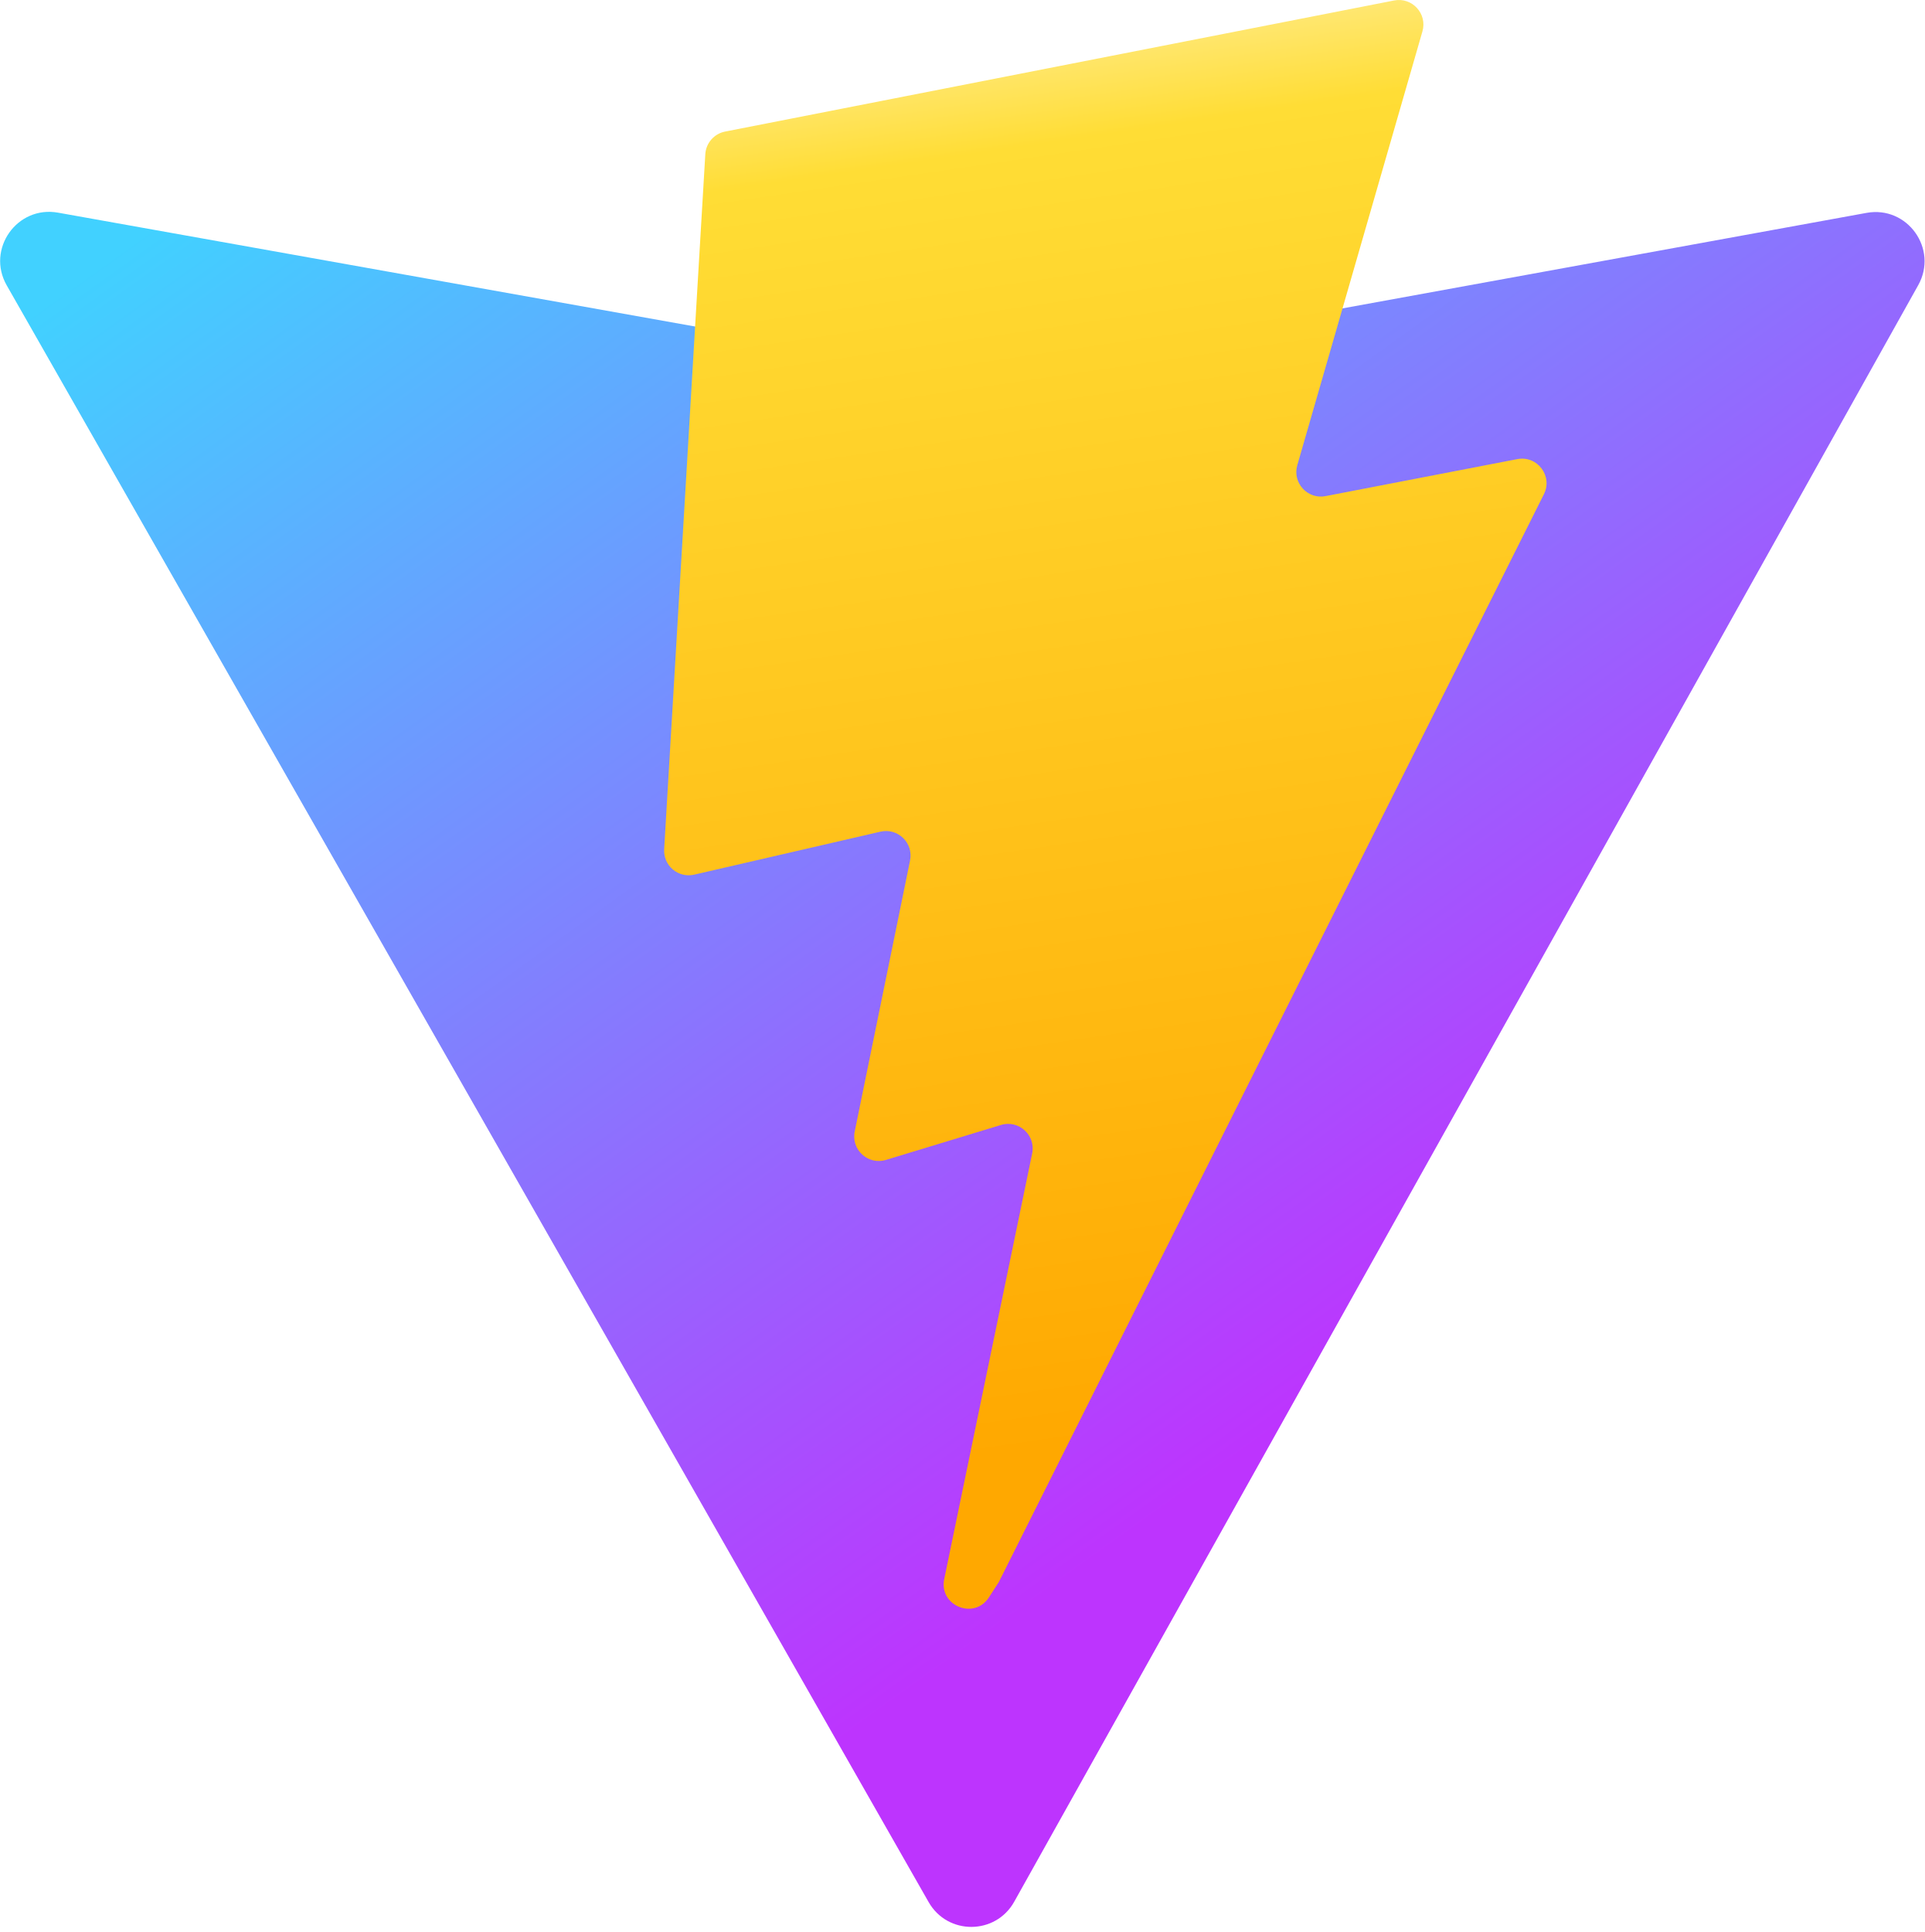
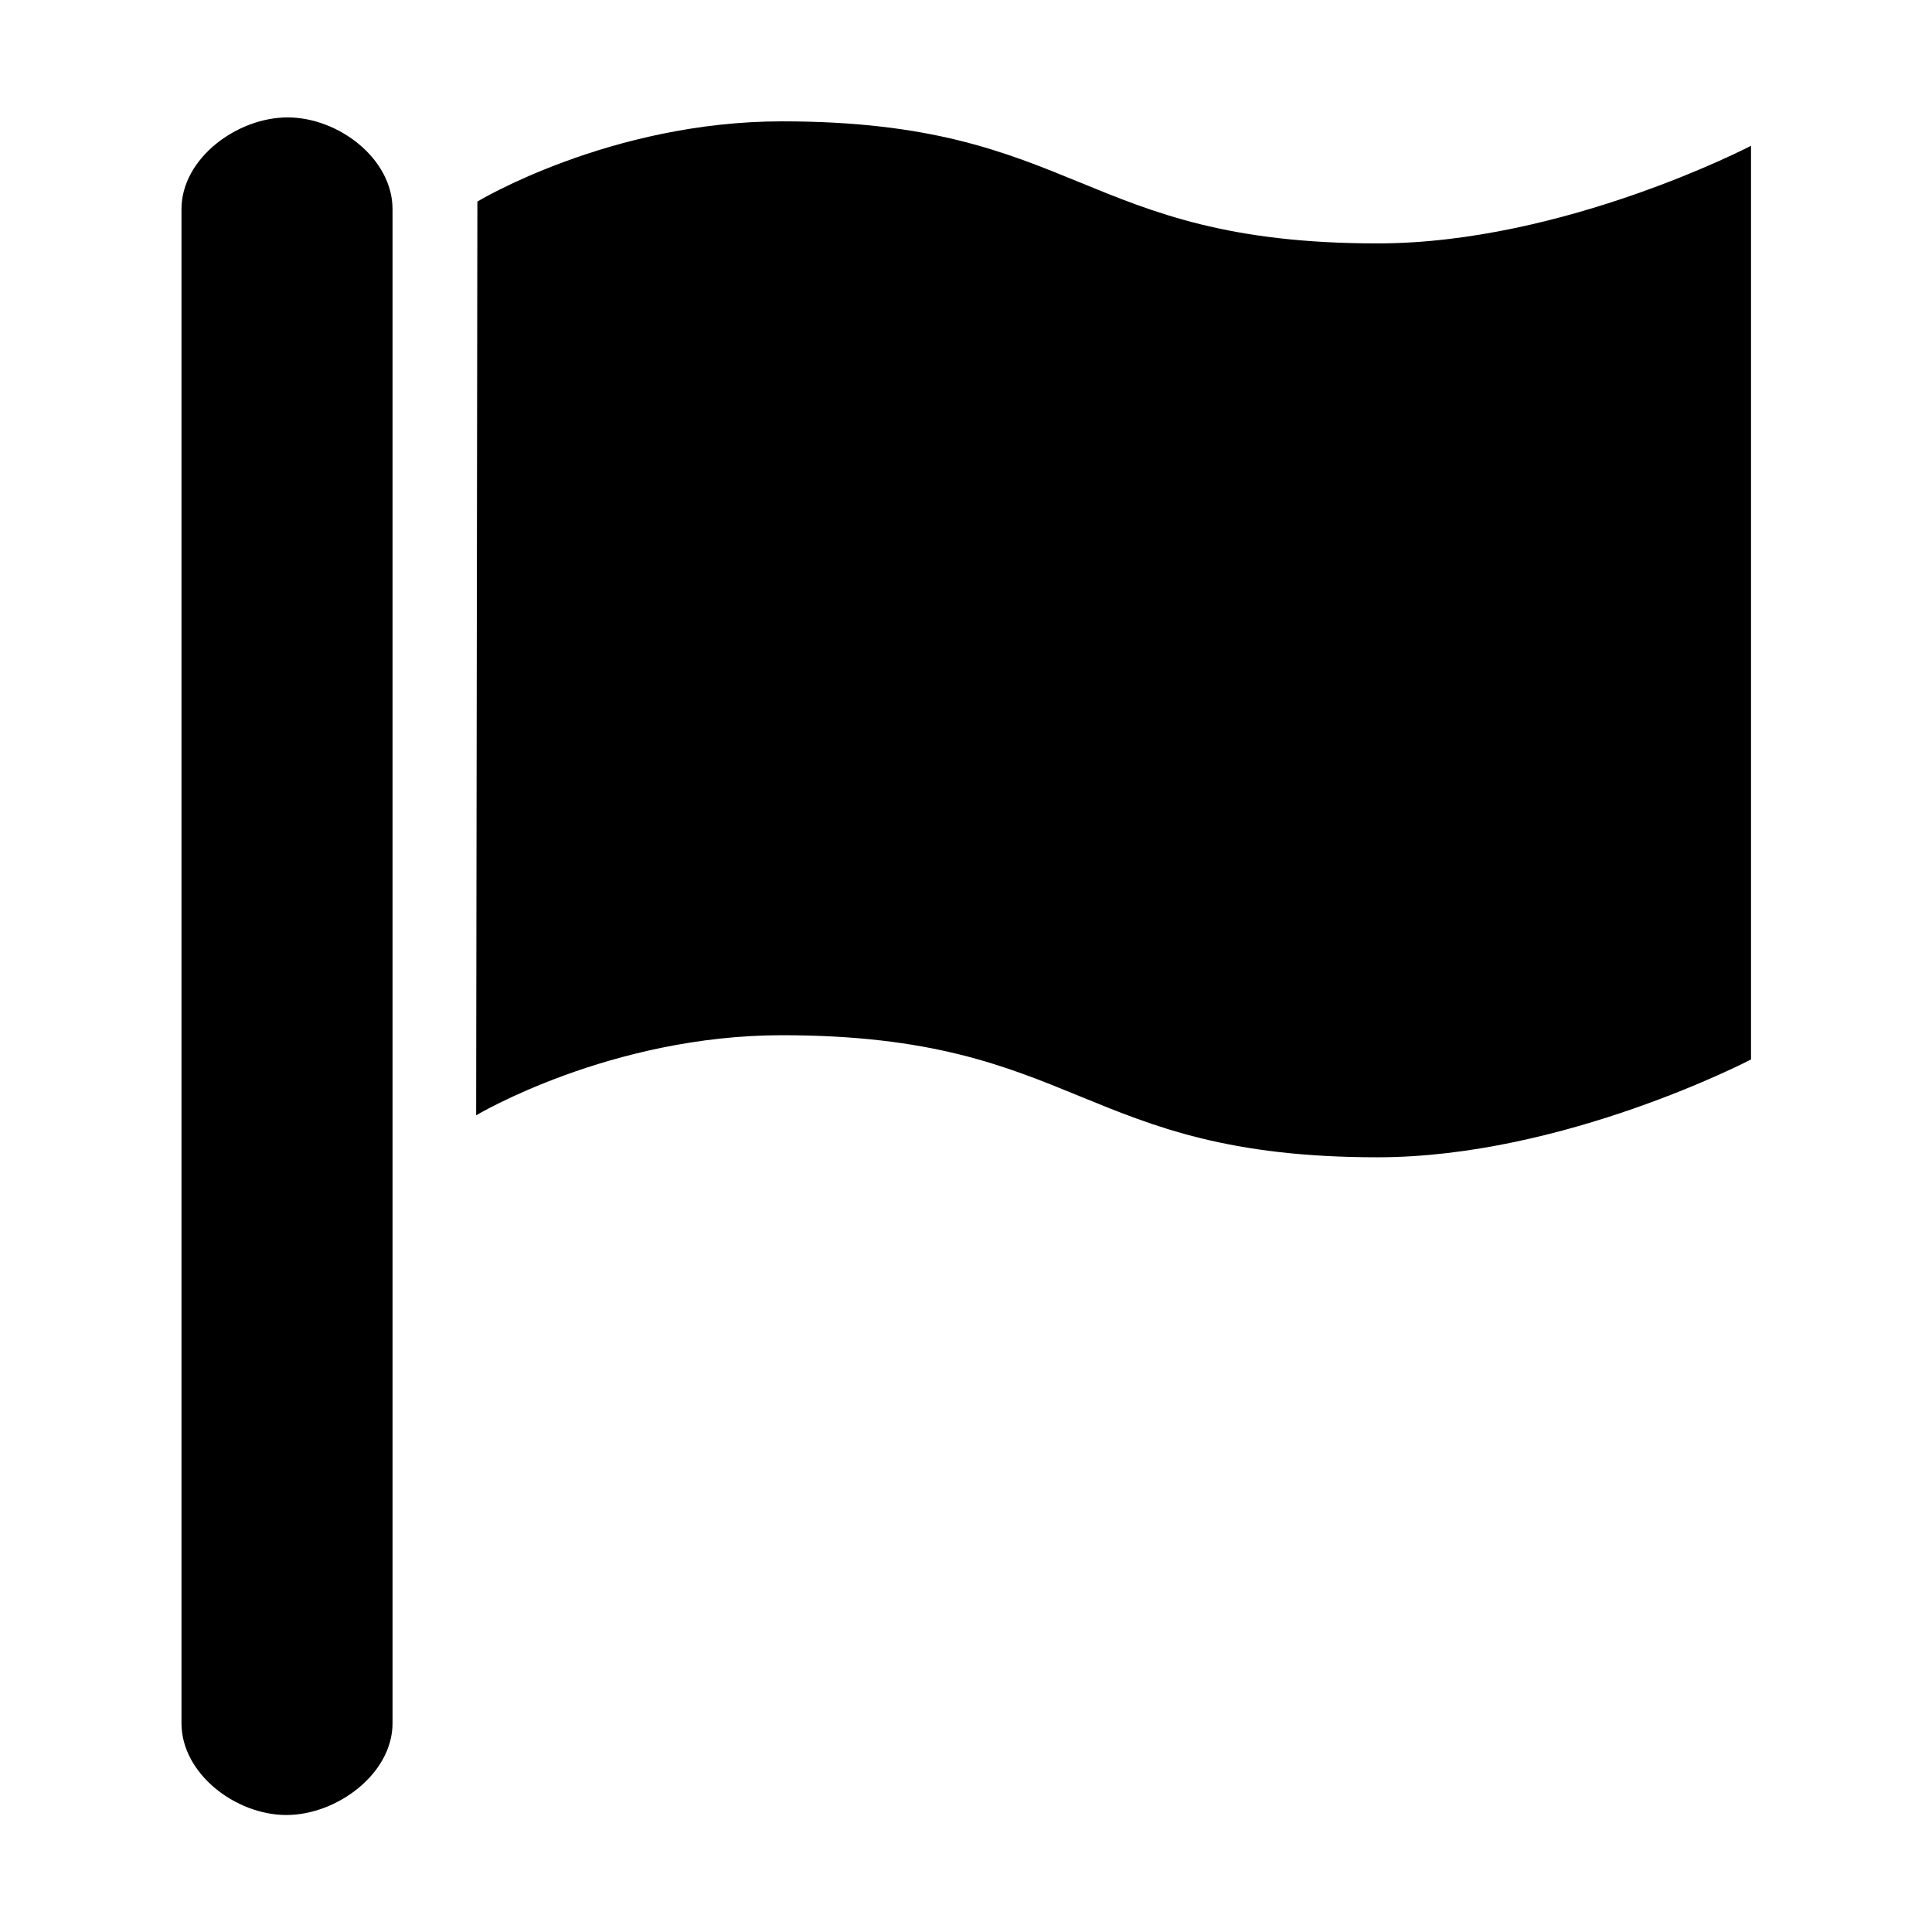
- <svg xmlns="http://www.w3.org/2000/svg" aria-hidden="true" role="img" class="iconify iconify--logos" width="31.88" height="32" preserveAspectRatio="xMidYMid meet" viewBox="0 0 256 257">
-   <defs>
-     <linearGradient id="IconifyId1813088fe1fbc01fb466" x1="-.828%" x2="57.636%" y1="7.652%" y2="78.411%">
-       <stop offset="0%" stop-color="#41D1FF" />
-       <stop offset="100%" stop-color="#BD34FE" />
-     </linearGradient>
-     <linearGradient id="IconifyId1813088fe1fbc01fb467" x1="43.376%" x2="50.316%" y1="2.242%" y2="89.03%">
-       <stop offset="0%" stop-color="#FFEA83" />
-       <stop offset="8.333%" stop-color="#FFDD35" />
-       <stop offset="100%" stop-color="#FFA800" />
-     </linearGradient>
-   </defs>
-   <path fill="url(#IconifyId1813088fe1fbc01fb466)" d="M255.153 37.938L134.897 252.976c-2.483 4.44-8.862 4.466-11.382.048L.875 37.958c-2.746-4.814 1.371-10.646 6.827-9.67l120.385 21.517a6.537 6.537 0 0 0 2.322-.004l117.867-21.483c5.438-.991 9.574 4.796 6.877 9.62Z" />
-   <path fill="url(#IconifyId1813088fe1fbc01fb467)" d="M185.432.063L96.44 17.501a3.268 3.268 0 0 0-2.634 3.014l-5.474 92.456a3.268 3.268 0 0 0 3.997 3.378l24.777-5.718c2.318-.535 4.413 1.507 3.936 3.838l-7.361 36.047c-.495 2.426 1.782 4.5 4.151 3.78l15.304-4.649c2.372-.72 4.652 1.36 4.15 3.788l-11.698 56.621c-.732 3.542 3.979 5.473 5.943 2.437l1.313-2.028l72.516-144.72c1.215-2.423-.88-5.186-3.54-4.672l-25.505 4.922c-2.396.462-4.435-1.77-3.759-4.114l16.646-57.705c.677-2.35-1.37-4.583-3.769-4.113Z" />
+ <svg xmlns="http://www.w3.org/2000/svg" t="1662438296505" class="icon" viewBox="0 0 1024 1024" version="1.1" p-id="1324" width="200" height="200">
+   <path d="M152.474 62.225c-26.856 0-56.286 21.748-56.286 48.663v802.451c0 26.798 28.773 48.653 55.579 48.653 26.789 0 56.286-21.857 56.286-48.663v-802.434c0-26.914-28.78-48.663-55.579-48.663zM730.146 129.011c-157.836 0-157.836-64.694-315.663-64.694-91.108 0-161.46 42.504-161.46 42.504l-0.658 484.313s71.010-42.446 162.119-42.446c157.827 0 157.827 64.694 315.663 64.694 98.74 0 197.923-51.845 197.923-51.845v-484.264s-99.183 51.737-197.923 51.737z" p-id="1325" />
</svg>
